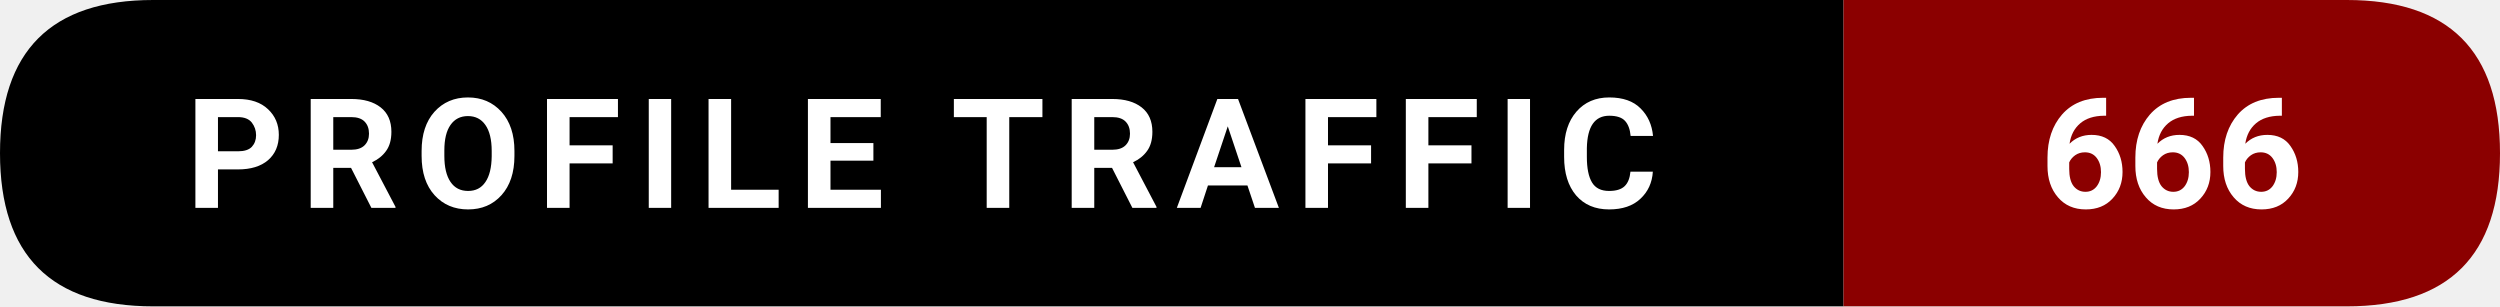
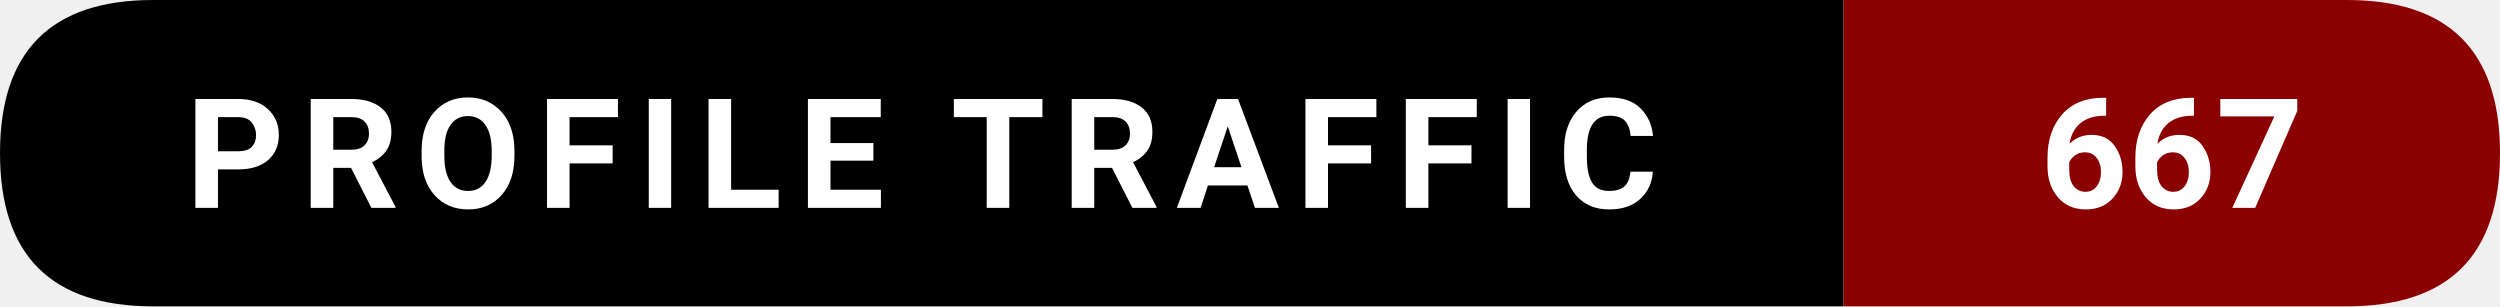
- <svg xmlns="http://www.w3.org/2000/svg" width="228.5" height="28" viewBox="0 0 228.5 28" role="img" aria-label="Profile traffic: 666">
+ <svg xmlns="http://www.w3.org/2000/svg" width="228.5" height="28" viewBox="0 0 228.5 28" role="img" aria-label="Profile traffic: 667">
  <path d="M14,0   L168.5,0   L168.5,28   L14,28   Q0,28 0,14   L0,14   Q0,0 14,0   Z" fill="#000000" />
  <path d="M168.5,0   L214.5,0   Q228.5,0 228.5,14   L228.5,14   Q228.5,28 214.5,28   L168.5,28   Z" fill="#8B0000" />
  <text x="84.25" y="19" text-anchor="middle" font-family="ui-sans-serif,system-ui,-apple-system,Segoe UI,Roboto,Ubuntu,Arial" font-size="14" font-weight="600" fill="#ffffff" letter-spacing="1.5">
    PROFILE TRAFFIC
  </text>
  <text x="198.5" y="19" text-anchor="middle" font-family="ui-sans-serif,system-ui,-apple-system,Segoe UI,Roboto,Ubuntu,Arial" font-size="14" font-weight="700" fill="#ffffff">
-     666
+     667
  </text>
</svg>
